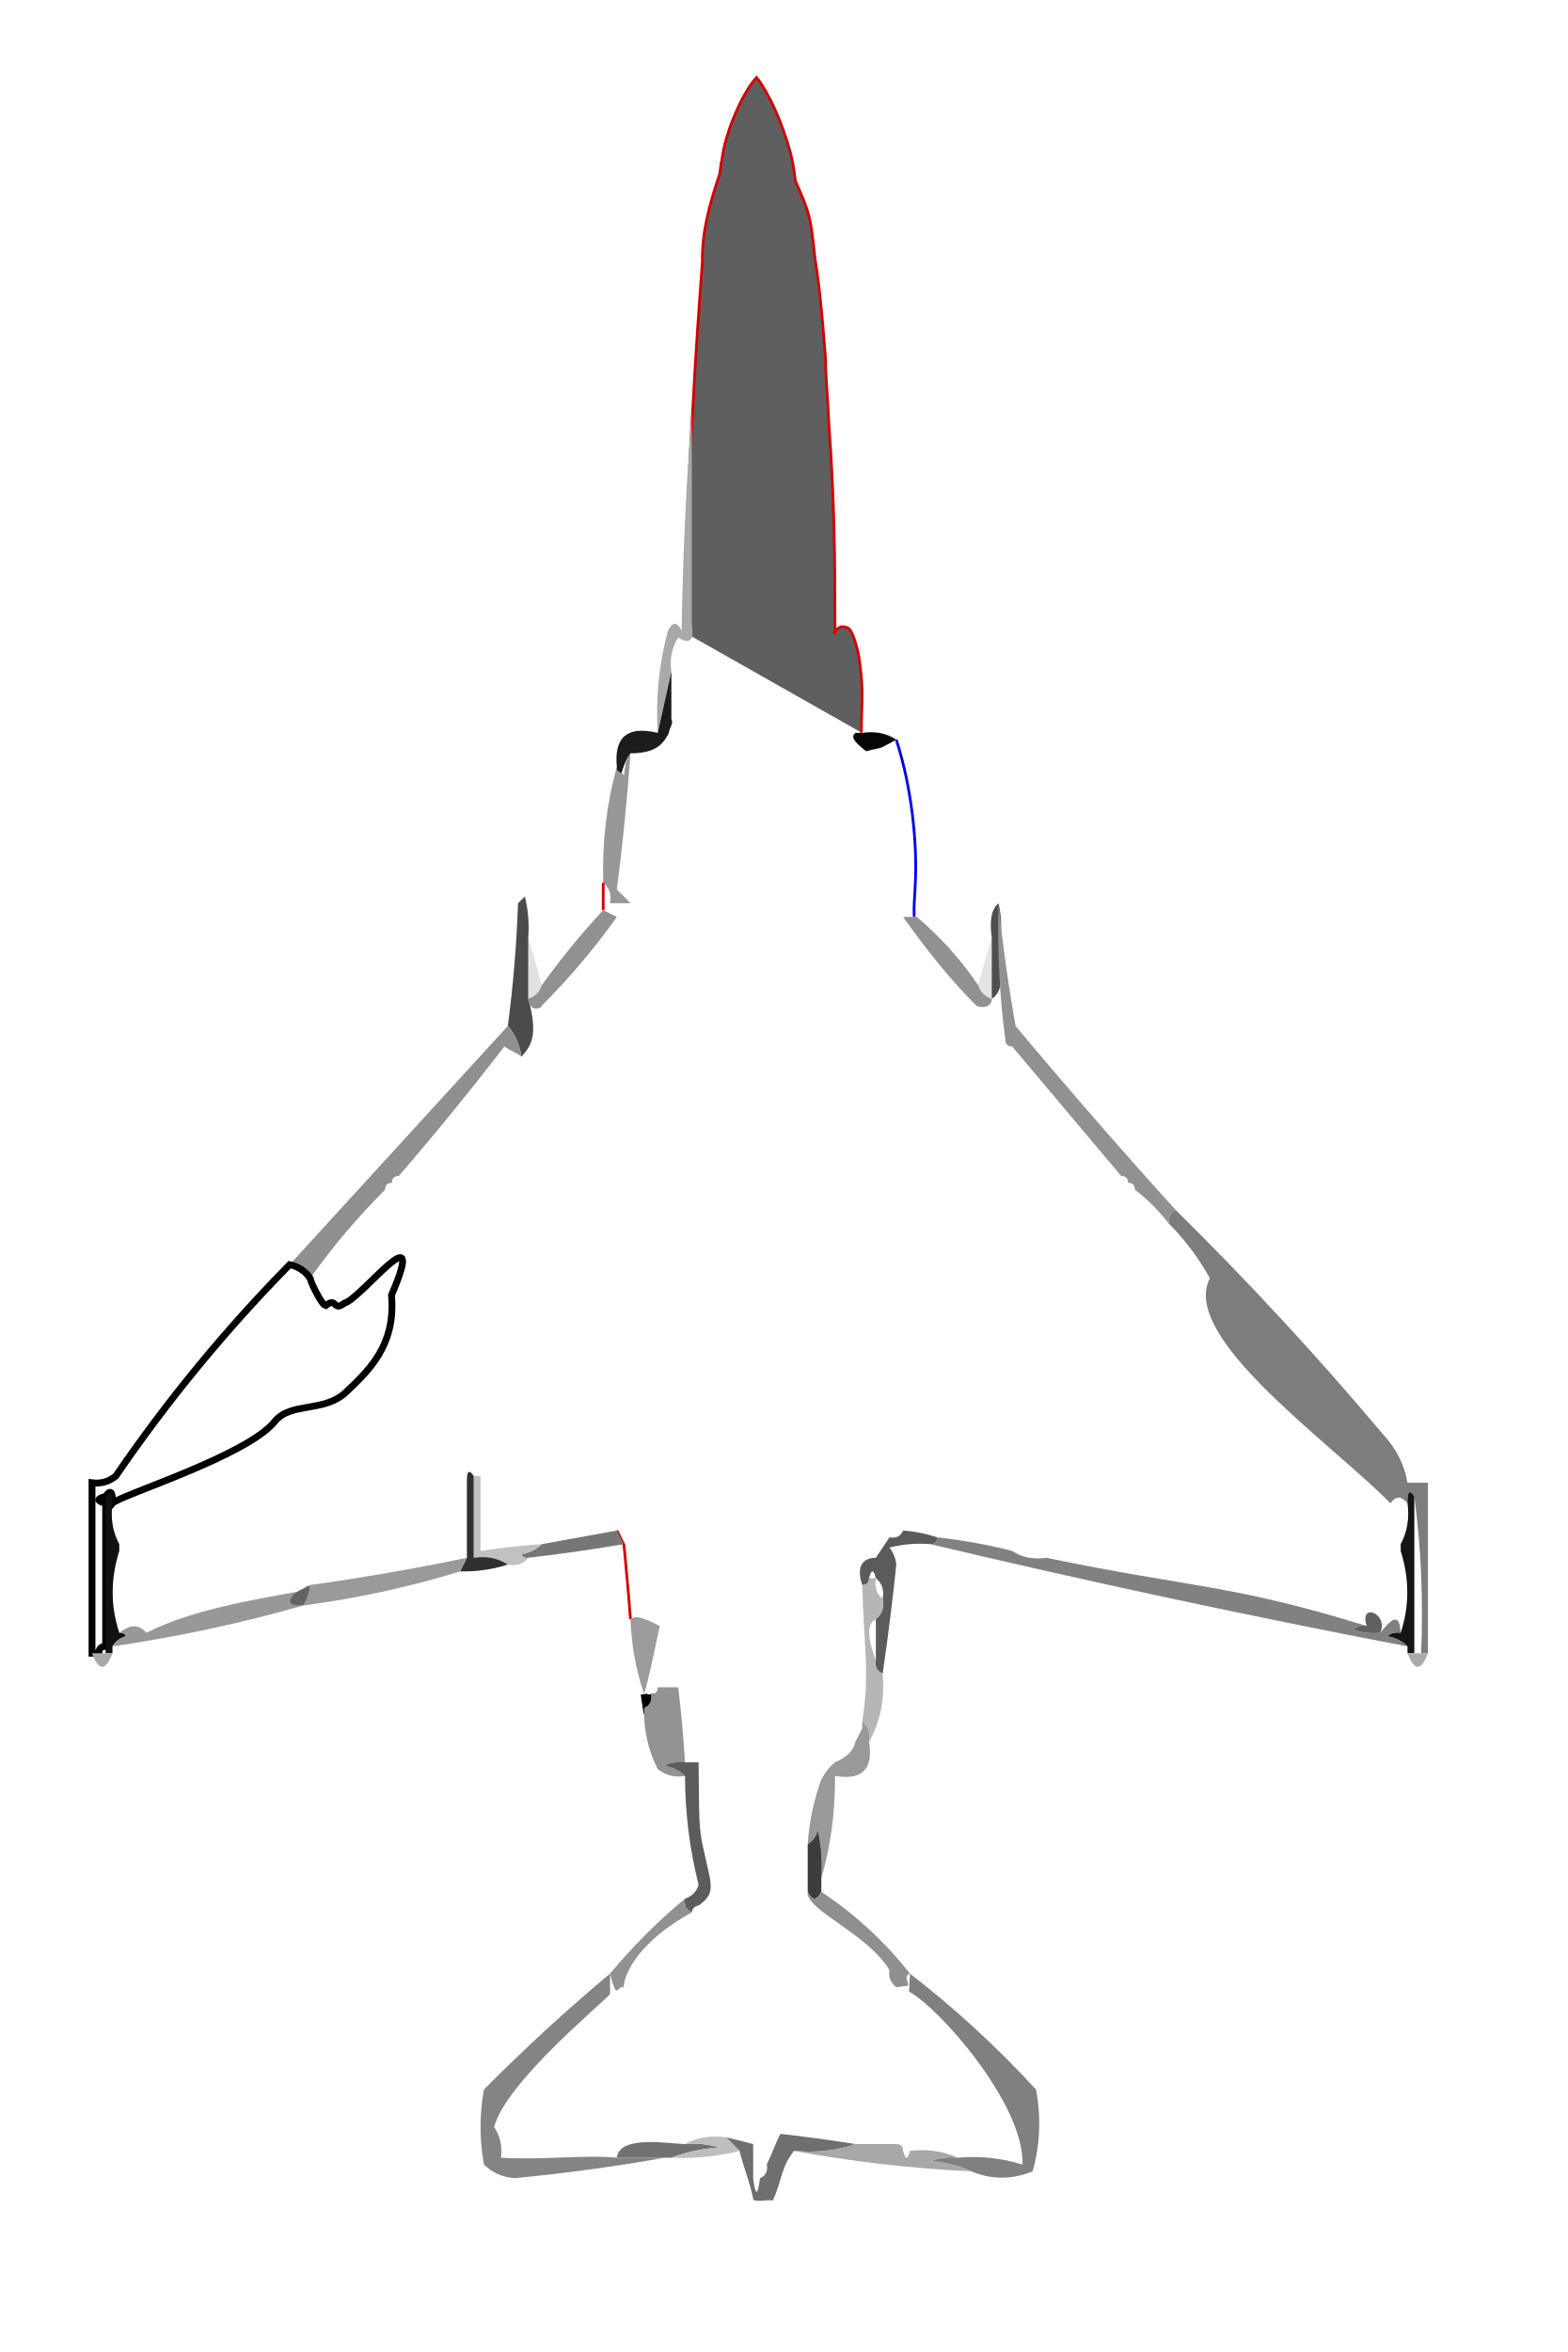
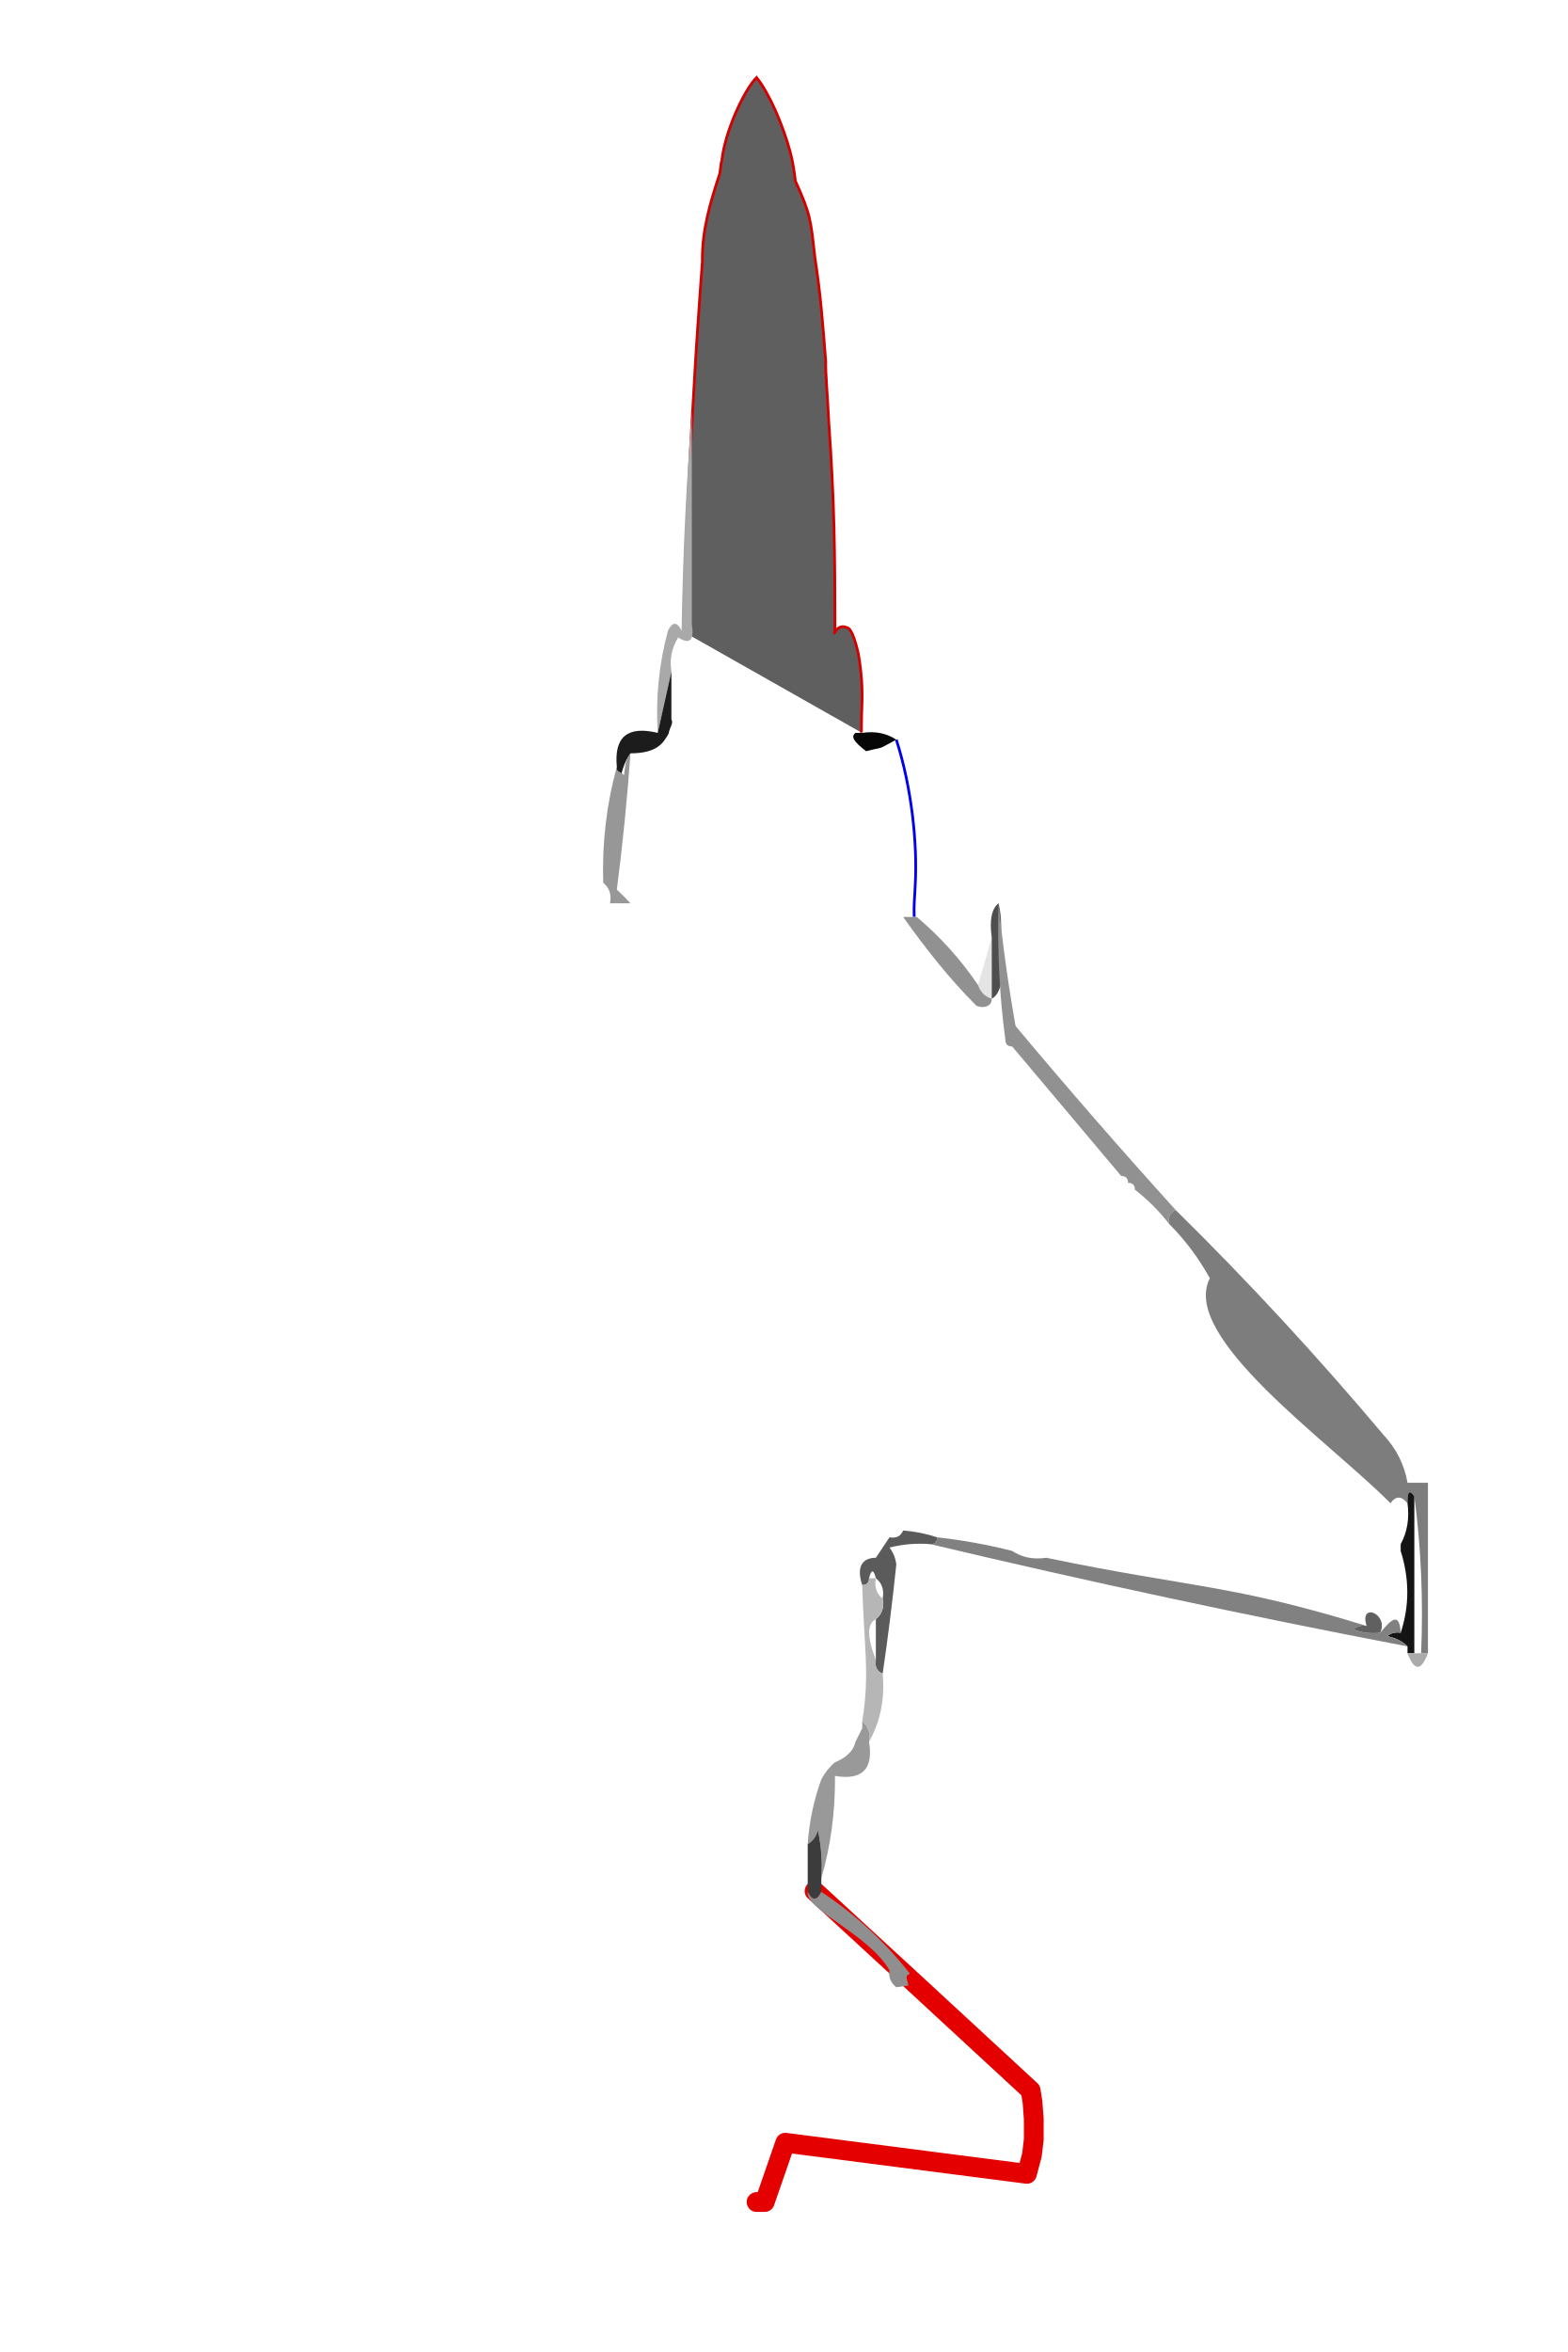
<svg xmlns="http://www.w3.org/2000/svg" version="1.1" width="230px" height="345px" style="shape-rendering:geometricPrecision; text-rendering:geometricPrecision; image-rendering:optimizeQuality; fill-rule:evenodd; clip-rule:evenodd" id="svg698">
  <defs id="defs702" />
  <g id="g184" />
  <g id="g188" />
  <g id="g192" />
  <g id="g196">
    <path style="opacity:1;stroke:#d40000;stroke-width:0.4;stroke-dasharray:none;stroke-opacity:1" fill="#5f5f5f" d="m 100.382,92.73 c 0.124,-12.856 0.924,-27.433 1.648,-39.619 0.341,-5.532 0.998,-14.599 1.018,-14.774 -0.074,-4.484 1.11,-8.494 2.549,-12.871 0.46,-3.478 0.104,-0.373 0.432,-2.83 0.731,-4.248 3.308,-9.607 4.971,-11.265 1.862,2.333 3.832,6.86 4.925,10.88 0.419,1.54 0.626,3.116 0.77,4.303 2.211,4.871 2.252,5.639 2.853,11.172 0.834,5.364 1.124,9.27 1.596,15.257 -0.064,1.536 0.328,5.905 0.447,8.903 0.845,11.903 0.905,19.093 0.909,30.614 -0.306,1.264 0.123,-1.203 1.826,-0.42 0.164,0.075 0.742,0.185 1.547,3.563 0.121,0.509 0.387,2.133 0.536,4.124 0.103,1.378 0.084,3.062 0.041,3.923 -0.058,1.159 -0.073,3.714 -0.066,3.764" id="path194" />
+     <path style="fill:none;stroke:#e50000;stroke-width:2.9;stroke-linecap:round;stroke-linejoin:round;stroke-dashoffset:17.991;paint-order:markers stroke fill" d="m 111,323 h 1.198 l 3.015,-8.699 35.45,4.568 0.731,-2.741 0.274,-2.284 v -3.015 l -0.183,-2.467 -0.274,-1.736 c -11.059,-10.213 -22.325,-20.636 -31.704,-29.237" id="path866" />
  </g>
  <g id="g208" />
  <g id="g224">
    <path style="opacity:1" fill="#a9a9a9" d="m 101.5,60.5 c 0,10 0,20 0,30 v 1 c 0.381,2.442 -0.286,3.108 -2,2 -0.952,1.545 -1.285,3.212 -1,5 -0.667,3 -1.333,6 -2,9 -0.325,-5.099 0.175,-10.099 1.5,-15 0.667,-1.333 1.333,-1.333 2,0 0.17,-10.841 0.67,-21.508 1.5,-32 z" id="path222" />
  </g>
  <g id="g256">
    <path style="opacity:1" fill="#1c1c1c" d="m 98.5,98.5 v 7 c 0.354,0.628 -0.231,1.087 -0.416,2.137 C 97.361,108.848 96.548,110.5 92.5,110.5 c -0.79,1.109 -1.29,2.442 -1.5,4 -0.464,-0.594 -0.631,-1.261 -0.5,-2 -0.438,-4.408 1.562,-6.075 6,-5 0.667,-3 1.333,-6 2,-9 z" id="path254" />
  </g>
  <g id="g268">
    <path style="opacity:1" fill="#060606" d="m 125.5,107.5 h 1 c 1.915,-0.284 3.581,0.049 5,1 -3.128,1.652 -1.362,0.906 -4.432,1.69 -1.935,-1.495 -2.22,-2.142 -1.568,-2.69 z" id="path266" />
  </g>
  <g id="g312">
    <path style="opacity:1" fill="#979797" d="m 92.5,110.5 c -0.478,6.702 -1.145,13.369 -2,20 0.743,0.682 1.409,1.349 2,2 h -3 c 0.237,-1.291 -0.096,-2.291 -1,-3 -0.179,-5.904 0.488,-11.571 2,-17 -0.131,0.739 0.584,0.629 1.048,1.223 C 91.758,112.165 91.71,111.609 92.5,110.5 Z" id="path310" />
  </g>
  <g id="g316">
    <path style="opacity:1;fill:none;stroke:#0000ed;stroke-width:0.4;stroke-dasharray:none;stroke-opacity:1" d="m 131.5,108.5 c 2.246,6.982 3.111,15.199 2.779,21.253 -0.065,1.856 -0.24,3.007 -0.156,4.747" id="path314" />
  </g>
-   <path style="stroke:#d40000;stroke-width:0.4;stroke-dasharray:none;stroke-opacity:1;fill:none" fill="#444444" d="m 88.5,133.5 v -4 m 4,108 c -0.189,-2.493 -0.389,-4.856 -0.602,-7.089 -0.128,-1.351 -0.216,-2.518 -0.353,-3.773 -0.333,-0.667 -0.712,-1.47 -1.046,-2.137" id="path326" />
-   <g id="g332">
-     <path style="opacity:1;fill:none;stroke:#000000;stroke-opacity:1" fill="#202020" d="m 95.5,248.5 c 0.172,0.992 0.161,1.852 -0.677,2.194 L 94.5,248.5" id="path330" />
-   </g>
-   <g id="g336">
-     <path style="opacity:1" fill="#e1e1e1" d="M 77.5,137.5 C 78.167,139.833 78.833,142.167 79.5,144.5C 79.167,145.5 78.5,146.167 77.5,146.5C 77.5,143.5 77.5,140.5 77.5,137.5 Z" id="path334" />
-   </g>
  <g id="g344">
    <path style="opacity:1" fill="#e4e4e4" d="M 145.5,137.5 C 145.5,140.5 145.5,143.5 145.5,146.5C 144.5,146.167 143.833,145.5 143.5,144.5C 144.167,142.167 144.833,139.833 145.5,137.5 Z" id="path342" />
  </g>
  <g id="g348">
    <path style="opacity:1" fill="#919191" d="m 132.5,134.5 h 2 c 3.459,2.915 6.459,6.248 9,10 0.333,1 1,1.667 2,2 0.036,1.077 -1.117,1.479 -2.228,1.046 C 139.236,143.512 135.798,139.132 132.5,134.5 Z" id="path346" />
-   </g>
-   <g id="g352">
-     <path style="opacity:1" fill="#4b4b4b" d="m 77.5,137.5 v 9 c 1.523,5.409 0.395,6.946 -1,8.5 -0.259,-1.787 -0.925,-3.287 -2,-4.5 0.791,-5.919 1.291,-11.919 1.5,-18 0.333,-0.333 0.667,-0.667 1,-1 0.495,1.973 0.662,3.973 0.5,6 z" id="path350" />
  </g>
  <g id="g356">
    <path style="opacity:1" fill="#4e4e4e" d="m 146.5,132.5 c 1.113,4.544 -0.716,7.817 0.629,10.264 -0.298,2.343 -0.817,3.306 -1.629,3.736 v -9 c -0.351,-2.541 -0.018,-4.208 1,-5 z" id="path354" />
  </g>
  <g id="g360">
    <path style="opacity:1" fill="#919191" d="M 146.5,132.5 C 147.087,138.427 147.92,144.427 149,150.5C 156.669,159.668 164.503,168.668 172.5,177.5C 171.662,177.842 171.328,178.508 171.5,179.5C 170.061,177.64 168.395,175.973 166.5,174.5C 166.5,173.833 166.167,173.5 165.5,173.5C 165.5,172.833 165.167,172.5 164.5,172.5C 159.16,166.161 153.827,159.828 148.5,153.5C 147.833,153.5 147.5,153.167 147.5,152.5C 146.644,146.233 146.311,139.567 146.5,132.5 Z" id="path358" />
  </g>
-   <g id="g364">
-     <path style="opacity:1" fill="#919191" d="m 88.5,133.5 c 0.667,0.333 1.333,0.667 2,1 -3.298,4.632 -6.965,8.966 -11,13 -0.005,0.403 -1.8,1.111 -2,-1 1,-0.333 1.667,-1 2,-2 2.761,-3.85 5.761,-7.517 9,-11 z" id="path362" />
-   </g>
-   <g id="g380">
-     <path style="opacity:1" fill="#8f8f8f" d="m 74.5,150.5 c 1.075,1.213 1.741,2.713 2,4.5 -0.399,-0.441 -1.657,-0.869 -2.5,-1.5 -5.024,6.517 -10.191,12.85 -15.5,19 -0.667,0 -1,0.333 -1,1 -0.667,0 -1,0.333 -1,1 -4.013,4.015 -7.679,8.348 -11,13 -0.722,-1.051 -1.722,-1.718 -3,-2 10.638,-11.641 21.305,-23.307 32,-35 z" id="path378" />
-   </g>
-   <g id="g428">
-     <path style="opacity:1;fill:none;stroke:#000000;stroke-opacity:1" fill="#7e7e7e" d="m 50.495,191.17 c 2.589,-0.704 12.411,-13.921 6.944,-1.198 0.653,7.412 -3.372,11.077 -6.629,14.195 -3.258,3.118 -8.143,1.404 -10.521,4.364 C 36.24,213.569 17.397,219.402 16.5,220.5 c 0.039,-1.724 -0.294,-2.057 -1,-1 -1.333,0.333 -1.333,0.667 0,1 v 21 c -0.667,0 -1,0.333 -1,1 h -1 v -25 c 1.322,0.17 2.489,-0.163 3.5,-1 7.582,-11.082 16.081,-21.416 25.5,-31 1.278,0.282 2.278,0.949 3,2 0.06,0.543 1.672,3.891 2.279,4.015 1.686,-1.357 1.068,0.965 2.716,-0.345 z" id="path426" />
-   </g>
  <g id="g460">
    <path style="opacity:1" fill="#7d7d7d" d="m 172.5,177.5 c 10.64,10.477 20.807,21.477 30.5,33 1.879,2.027 3.046,4.36 3.5,7 h 3 v 25 h -1 c 0.325,-7.852 -0.008,-15.518 -1,-23 -0.706,-1.057 -1.039,-0.724 -1,1 -0.897,-1.098 -1.73,-1.098 -2.5,0 -9.008,-9.101 -30.934,-24.377 -26.5,-33 -1.64,-2.968 -3.64,-5.635 -6,-8 -0.172,-0.992 0.162,-1.658 1,-2 z" id="path458" />
-   </g>
-   <g id="g496">
-     <path style="opacity:1" fill="#c1c1c1" d="M 69.5,216.5 C 69.833,216.5 70.167,216.5 70.5,216.5C 70.5,220.167 70.5,223.833 70.5,227.5C 73.482,227.037 76.482,226.704 79.5,226.5C 78.737,227.268 77.737,227.768 76.5,228C 76.728,228.399 77.062,228.565 77.5,228.5C 76.791,229.404 75.791,229.737 74.5,229.5C 73.081,228.549 71.415,228.216 69.5,228.5C 69.5,224.5 69.5,220.5 69.5,216.5 Z" id="path494" />
-   </g>
-   <g id="g504">
-     <path style="opacity:1" fill="#111111" d="M 16.5,220.5 C 16.205,222.735 16.539,224.735 17.5,226.5C 17.5,226.833 17.5,227.167 17.5,227.5C 16.209,231.601 16.209,235.601 17.5,239.5C 17.938,239.435 18.272,239.601 18.5,240C 17.584,240.278 16.918,240.778 16.5,241.5C 16.5,241.833 16.5,242.167 16.5,242.5C 16.167,242.5 15.833,242.5 15.5,242.5C 15.5,242.167 15.5,241.833 15.5,241.5C 15.5,234.5 15.5,227.5 15.5,220.5C 15.5,220.167 15.5,219.833 15.5,219.5C 16.206,218.443 16.539,218.776 16.5,220.5 Z" id="path502" />
-   </g>
-   <g id="g508">
-     <path style="opacity:1" fill="#303030" d="M 69.5,216.5 C 69.5,220.5 69.5,224.5 69.5,228.5C 71.415,228.216 73.081,228.549 74.5,229.5C 72.236,230.219 69.903,230.552 67.5,230.5C 67.833,229.833 68.167,229.167 68.5,228.5C 68.5,224.833 68.5,221.167 68.5,217.5C 68.461,215.776 68.794,215.443 69.5,216.5 Z" id="path506" />
  </g>
  <g id="g516">
    <path style="opacity:1" fill="#141414" d="M 207.5,219.5 C 207.5,227.167 207.5,234.833 207.5,242.5C 207.167,242.5 206.833,242.5 206.5,242.5C 206.5,242.167 206.5,241.833 206.5,241.5C 205.737,240.732 204.737,240.232 203.5,240C 204.094,239.536 204.761,239.369 205.5,239.5C 206.791,235.601 206.791,231.601 205.5,227.5C 205.5,227.167 205.5,226.833 205.5,226.5C 206.461,224.735 206.795,222.735 206.5,220.5C 206.461,218.776 206.794,218.443 207.5,219.5 Z" id="path514" />
  </g>
  <g id="g524">
    <path style="opacity:1" fill="#818181" d="m 200.5,238.5 c -0.739,-0.131 -1.406,0.036 -2,0.5 1.293,0.49 2.627,0.657 4,0.5 1.658,-2.04 2.82,-3.068 3,0 -0.739,-0.131 -1.406,0.036 -2,0.5 1.237,0.232 2.237,0.732 3,1.5 -23.558,-4.51 -46.891,-9.51 -70,-15 0.667,0 1,-0.333 1,-1 3.837,0.431 7.503,1.098 11,2 1.419,0.951 3.085,1.284 5,1 21.369,4.444 26.945,3.815 47,10 z" id="path522" />
  </g>
  <g id="g528">
    <path style="opacity:1" fill="#606060" d="m 202.5,239.5 c -1.373,0.157 -2.707,-0.01 -4,-0.5 0.594,-0.464 1.261,-0.631 2,-0.5 -1.143,-3.547 3.289,-1.83 2,1 z" id="path526" />
  </g>
-   <g id="g532">
-     <path style="opacity:1" fill="#636363" d="m 45.5,232.5 c -0.057,1.109 -0.39,2.109 -1,3 -6.073,0.437 -0.881,-2.062 1,-3 z" id="path530" />
-   </g>
-   <g id="g536">
-     <path style="opacity:1" fill="#767676" d="M 90.5,224.5 C 90.833,225.167 91.167,225.833 91.5,226.5C 86.853,227.296 82.186,227.963 77.5,228.5C 77.062,228.565 76.728,228.399 76.5,228C 77.737,227.768 78.737,227.268 79.5,226.5C 83.167,225.833 86.833,225.167 90.5,224.5 Z" id="path534" />
-   </g>
  <g id="g544">
    <path style="opacity:1" fill="#5b5b5b" d="m 128.5,228.5 c 0.667,-1 1.333,-2 2,-3 0.992,0.172 1.658,-0.162 2,-1 1.716,0.129 3.383,0.462 5,1 0,0.667 -0.333,1 -1,1 -2.027,-0.162 -4.027,0.005 -6,0.5 0.559,0.725 0.892,1.558 1,2.5 -0.575,5.488 -1.242,10.821 -2,16 -0.838,-0.342 -1.172,-1.008 -1,-2 v -6 c 0.904,-0.709 1.237,-1.709 1,-3 0.237,-1.291 -0.096,-2.291 -1,-3 -0.333,-1.333 -0.667,-1.333 -1,0 0,0.667 -0.333,1 -1,1 -1.021,-3.053 0.372,-4.005 2,-4 z" id="path542" />
  </g>
-   <g id="g548">
-     <path style="opacity:1" fill="#9a9a9a" d="M 68.5,228.5 C 68.167,229.167 67.833,229.833 67.5,230.5C 60.087,232.785 52.42,234.451 44.5,235.5C 45.11,234.609 45.443,233.609 45.5,232.5C 53.214,231.424 60.88,230.091 68.5,228.5 Z" id="path546" />
-   </g>
-   <g id="g556">
-     <path style="opacity:1" fill="#9b9b9b" d="m 94.5,248.5 c -1.187,-3.446 -1.854,-7.113 -2,-11 0.904,-0.709 2.529,0.1 4.295,1.006 -1.223,5.67 -1.436,6.984 -2.295,9.994 z" id="path554" />
-   </g>
-   <g id="g560">
-     <path style="opacity:1" fill="#989898" d="m 21.5,239.5 c 6.45,-3.32 15.535,-4.817 22,-6 -1.531,1.425 -1.198,2.091 1,2 -9.085,2.6 -18.418,4.6 -28,6 0.417,-0.722 1.084,-1.222 2,-1.5 -0.228,-0.399 -0.562,-0.565 -1,-0.5 1.036,-0.713 2.375,-1.72 4,0 z" id="path558" />
-   </g>
-   <g id="g572">
-     <path style="opacity:1" fill="#a9a9a9" d="M 13.5,242.5 C 13.833,242.5 14.167,242.5 14.5,242.5C 14.833,242.5 15.167,242.5 15.5,242.5C 15.833,242.5 16.167,242.5 16.5,242.5C 15.5,245.167 14.5,245.167 13.5,242.5 Z" id="path570" />
-   </g>
+   <g id="g548" />
  <g id="g576">
    <path style="opacity:1" fill="#ababab" d="M 206.5,242.5 C 206.833,242.5 207.167,242.5 207.5,242.5C 207.833,242.5 208.167,242.5 208.5,242.5C 208.833,242.5 209.167,242.5 209.5,242.5C 208.5,245.167 207.5,245.167 206.5,242.5 Z" id="path574" />
  </g>
  <g id="g580">
    <path style="opacity:1" fill="#b6b6b6" d="m 127.5,231.5 h 1 c -0.237,1.291 0.096,2.291 1,3 0.237,1.291 -0.096,2.291 -1,3 -1.307,0.633 -1.307,2.633 0,6 -0.172,0.992 0.162,1.658 1,2 0.341,3.66 -0.325,6.993 -2,10 0.237,-1.291 -0.096,-2.291 -1,-3 1.141,-7.033 0.258,-10.714 0,-20 0.667,0 1,-0.333 1,-1 z" id="path578" />
  </g>
  <g id="g584" />
-   <g id="g592">
-     <path style="opacity:1" fill="#939393" d="M 96.5,247.5 C 97.5,247.5 98.5,247.5 99.5,247.5C 99.942,251.154 100.276,254.821 100.5,258.5C 99.448,258.351 98.448,258.517 97.5,259C 98.737,259.232 99.737,259.732 100.5,260.5C 99.022,260.762 97.689,260.429 96.5,259.5C 95.067,256.667 94.4,253.667 94.5,250.5C 95.338,250.158 95.672,249.492 95.5,248.5C 96.167,248.5 96.5,248.167 96.5,247.5 Z" id="path590" />
-   </g>
  <g id="g604">
    <path style="opacity:1" fill="#999999" d="m 125.5,255.5 c 0.333,-0.667 0.667,-1.333 1,-2 v -1 c 0.904,0.709 1.237,1.709 1,3 0.667,4 -1,5.667 -5,5 0.056,5.231 -0.611,10.231 -2,15 0.163,-2.357 -0.003,-4.69 -0.5,-7 -0.278,0.916 -0.778,1.582 -1.5,2 0.223,-3.284 0.89,-6.451 2,-9.5 0.547,-1.023 1.275,-1.914 2,-2.5 1.019,-0.403 2.661,-1.325 3,-3 z" id="path602" />
  </g>
  <g id="g608">
    <path style="opacity:1" fill="#3c3c3c" d="M 120.5,275.5 C 120.5,276.167 120.5,276.833 120.5,277.5C 119.833,278.833 119.167,278.833 118.5,277.5C 118.5,275.5 118.5,273.5 118.5,271.5C 118.5,271.167 118.5,270.833 118.5,270.5C 119.222,270.082 119.722,269.416 120,268.5C 120.497,270.81 120.663,273.143 120.5,275.5 Z" id="path606" />
  </g>
  <g id="g624">
    <path style="opacity:1" fill="#8f8f8f" d="m 118.5,277.5 c 0.667,1.333 1.333,1.333 2,0 4.96,3.292 9.293,7.292 13,12 -0.838,0.342 -0.397,0.75 -0.225,1.742 L 131.5,291.5 c -0.859,-0.689 -1.159,-1.506 -1,-2.5 -3.12,-5.325 -12.382,-8.864 -12,-11.5 z" id="path622" />
  </g>
-   <g id="g632">
-     <path style="opacity:1" fill="#5c5c5c" d="m 100.5,258.5 h 2 v 1 l 0.065,5.652 c 0.047,4.303 0.572,5.575 0.935,7.357 0.903,4.131 1.465,5.247 -1,6.992 -0.607,0.124 -0.94,0.457 -1,1 -0.838,-0.342 -1.172,-1.008 -1,-2 0.978,-0.311 1.645,-0.978 2,-2 -1.32,-5.24 -1.987,-10.574 -2,-16 -0.762,-0.768 -1.762,-1.268 -3,-1.5 0.948,-0.483 1.948,-0.649 3,-0.5 z" id="path630" />
-   </g>
-   <g id="g636">
-     <path style="opacity:1" fill="#919191" d="m 100.5,278.5 c -0.172,0.992 0.162,1.658 1,2 -7.743,4.291 -9.918,8.927 -10,11 -0.979,-0.37 -0.926,2.297 -2,-2 3.333,-4 7,-7.667 11,-11 z" id="path634" />
-   </g>
-   <g id="g668">
-     <path style="opacity:1" fill="#848484" d="m 89.5,289.5 v 3 c -1.764,1.913 -15.331,13.077 -17,19.5 0.88,1.356 1.214,2.856 1,4.5 5.824,0.39 12.243,-0.46 17,0 h 7 c -7.149,1.279 -14.483,2.279 -22,3 -1.82,-0.149 -3.32,-0.816 -4.5,-2 -0.667,-3.667 -0.667,-7.333 0,-11 5.997,-6.042 12.164,-11.709 18.5,-17 z" id="path666" />
-   </g>
-   <g id="g676">
-     <path style="opacity:1" fill="#808080" d="m 133.5,289.5 c 6.597,5.092 12.763,10.759 18.5,17 0.767,4.058 0.6,8.058 -0.5,12 -3.037,1.241 -6.037,1.241 -9,0 -1.792,-0.809 -3.792,-1.309 -6,-1.5 1.293,-0.49 2.627,-0.657 4,-0.5 3.277,-0.284 6.443,0.049 9.5,1 0.344,-8.743 -12.151,-22.947 -16.629,-25.36 z" id="path674" />
-   </g>
-   <g id="g680">
-     <path style="opacity:1" fill="#717171" d="m 100.5,314.5 c 1.699,-0.16 3.366,0.006 5,0.5 -2.536,0.186 -4.869,0.686 -7,1.5 h -1 -7 c 0.36,-3.421 7.886,-2.016 10,-2 z" id="path678" />
-   </g>
-   <g id="g684">
-     <path style="opacity:1" fill="#6f6f6f" d="m 110.5,314.5 v 5 c 0.333,2.667 0.667,2.667 1,0 0.838,-0.342 1.172,-1.008 1,-2 0.73,-1.495 1.339,-3.296 2,-4.5 3.691,0.42 7.358,0.92 11,1.5 -2.787,0.977 -5.787,1.31 -9,1 -1.956,2.404 -1.749,4.359 -3.126,7.289 -0.586,-0.209 -2.443,0.297 -2.857,-0.16 -0.44,-2.366 -1.457,-4.828 -2.017,-7.129 l -2,-2 c 2.392,0.572 4,1 4,1 z" id="path682" />
-   </g>
-   <g id="g692">
-     <path style="opacity:1" fill="#bebebe" d="M 100.5,314.5 C 102.265,313.539 104.265,313.205 106.5,313.5C 107.167,314.167 107.833,314.833 108.5,315.5C 105.236,316.324 101.902,316.658 98.5,316.5C 100.631,315.686 102.964,315.186 105.5,315C 103.866,314.506 102.199,314.34 100.5,314.5 Z" id="path690" />
-   </g>
-   <g id="g696">
-     <path style="opacity:1" fill="#a8a8a8" d="M 125.5,314.5 C 127.5,314.5 129.5,314.5 131.5,314.5C 132.167,314.5 132.5,314.833 132.5,315.5C 132.833,316.833 133.167,316.833 133.5,315.5C 136.059,315.198 138.393,315.532 140.5,316.5C 139.127,316.343 137.793,316.51 136.5,317C 138.708,317.191 140.708,317.691 142.5,318.5C 133.628,318.07 124.961,317.07 116.5,315.5C 119.713,315.81 122.713,315.477 125.5,314.5 Z" id="path694" />
-   </g>
</svg>
